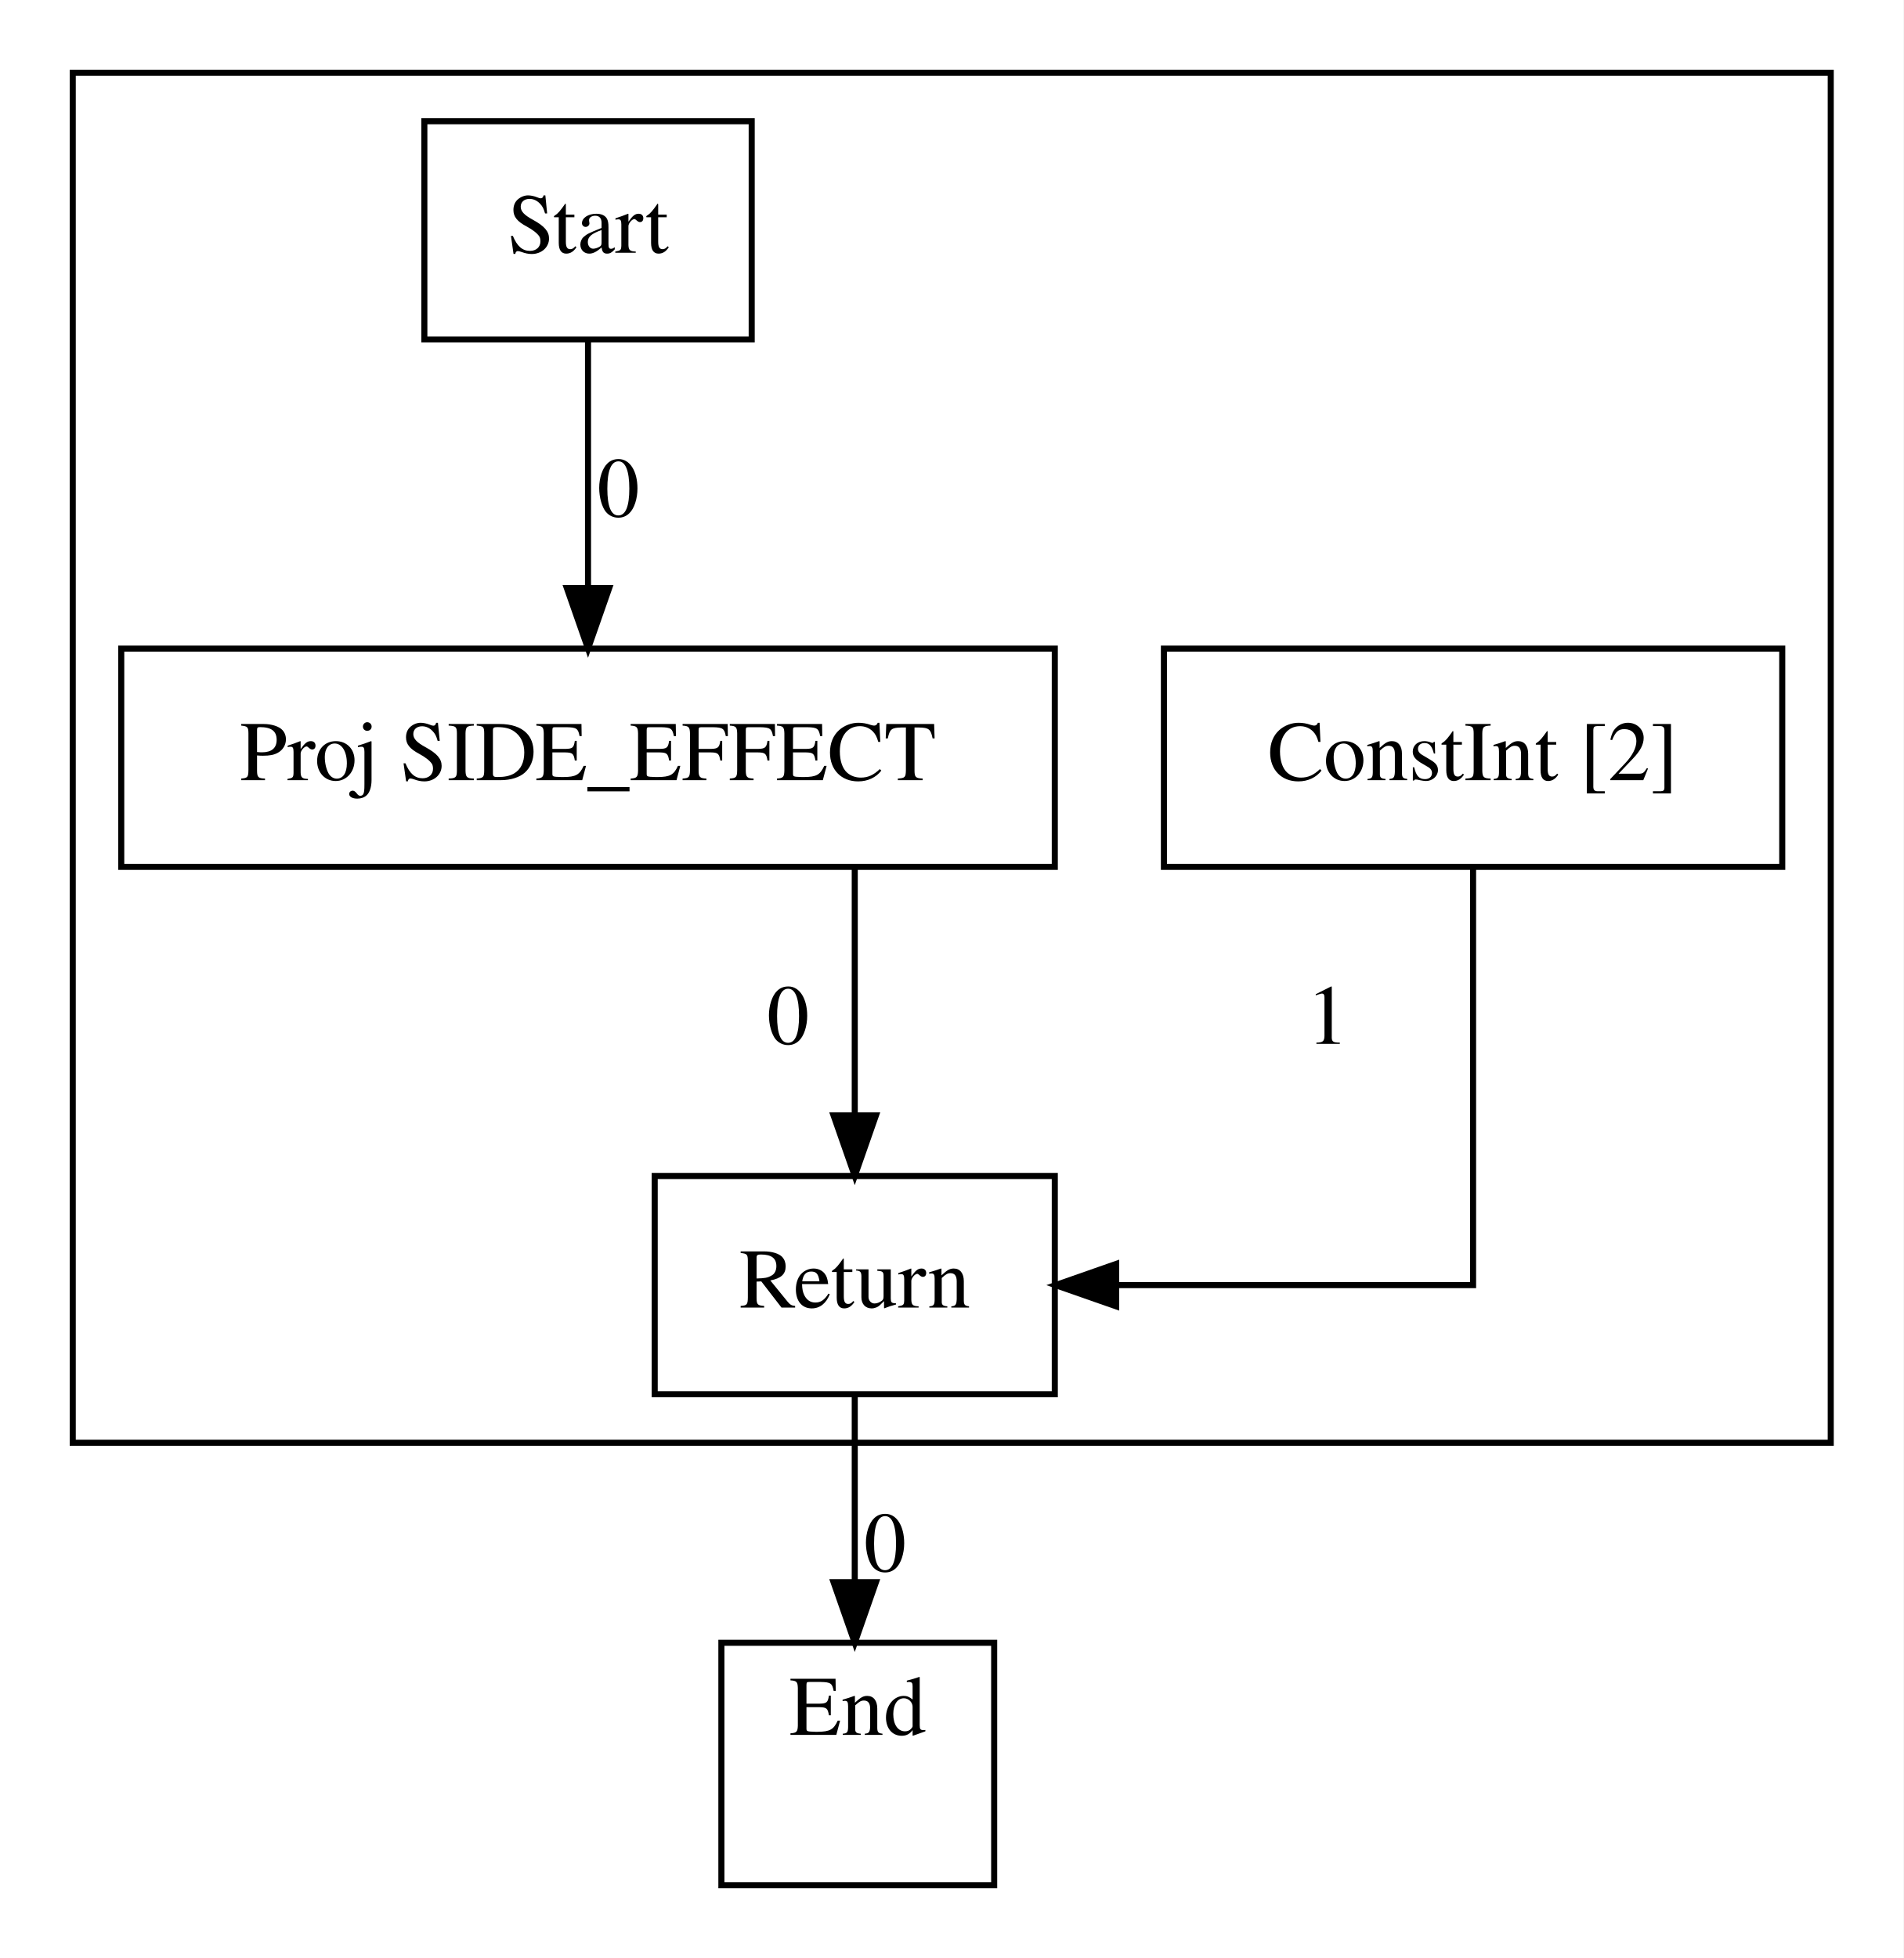
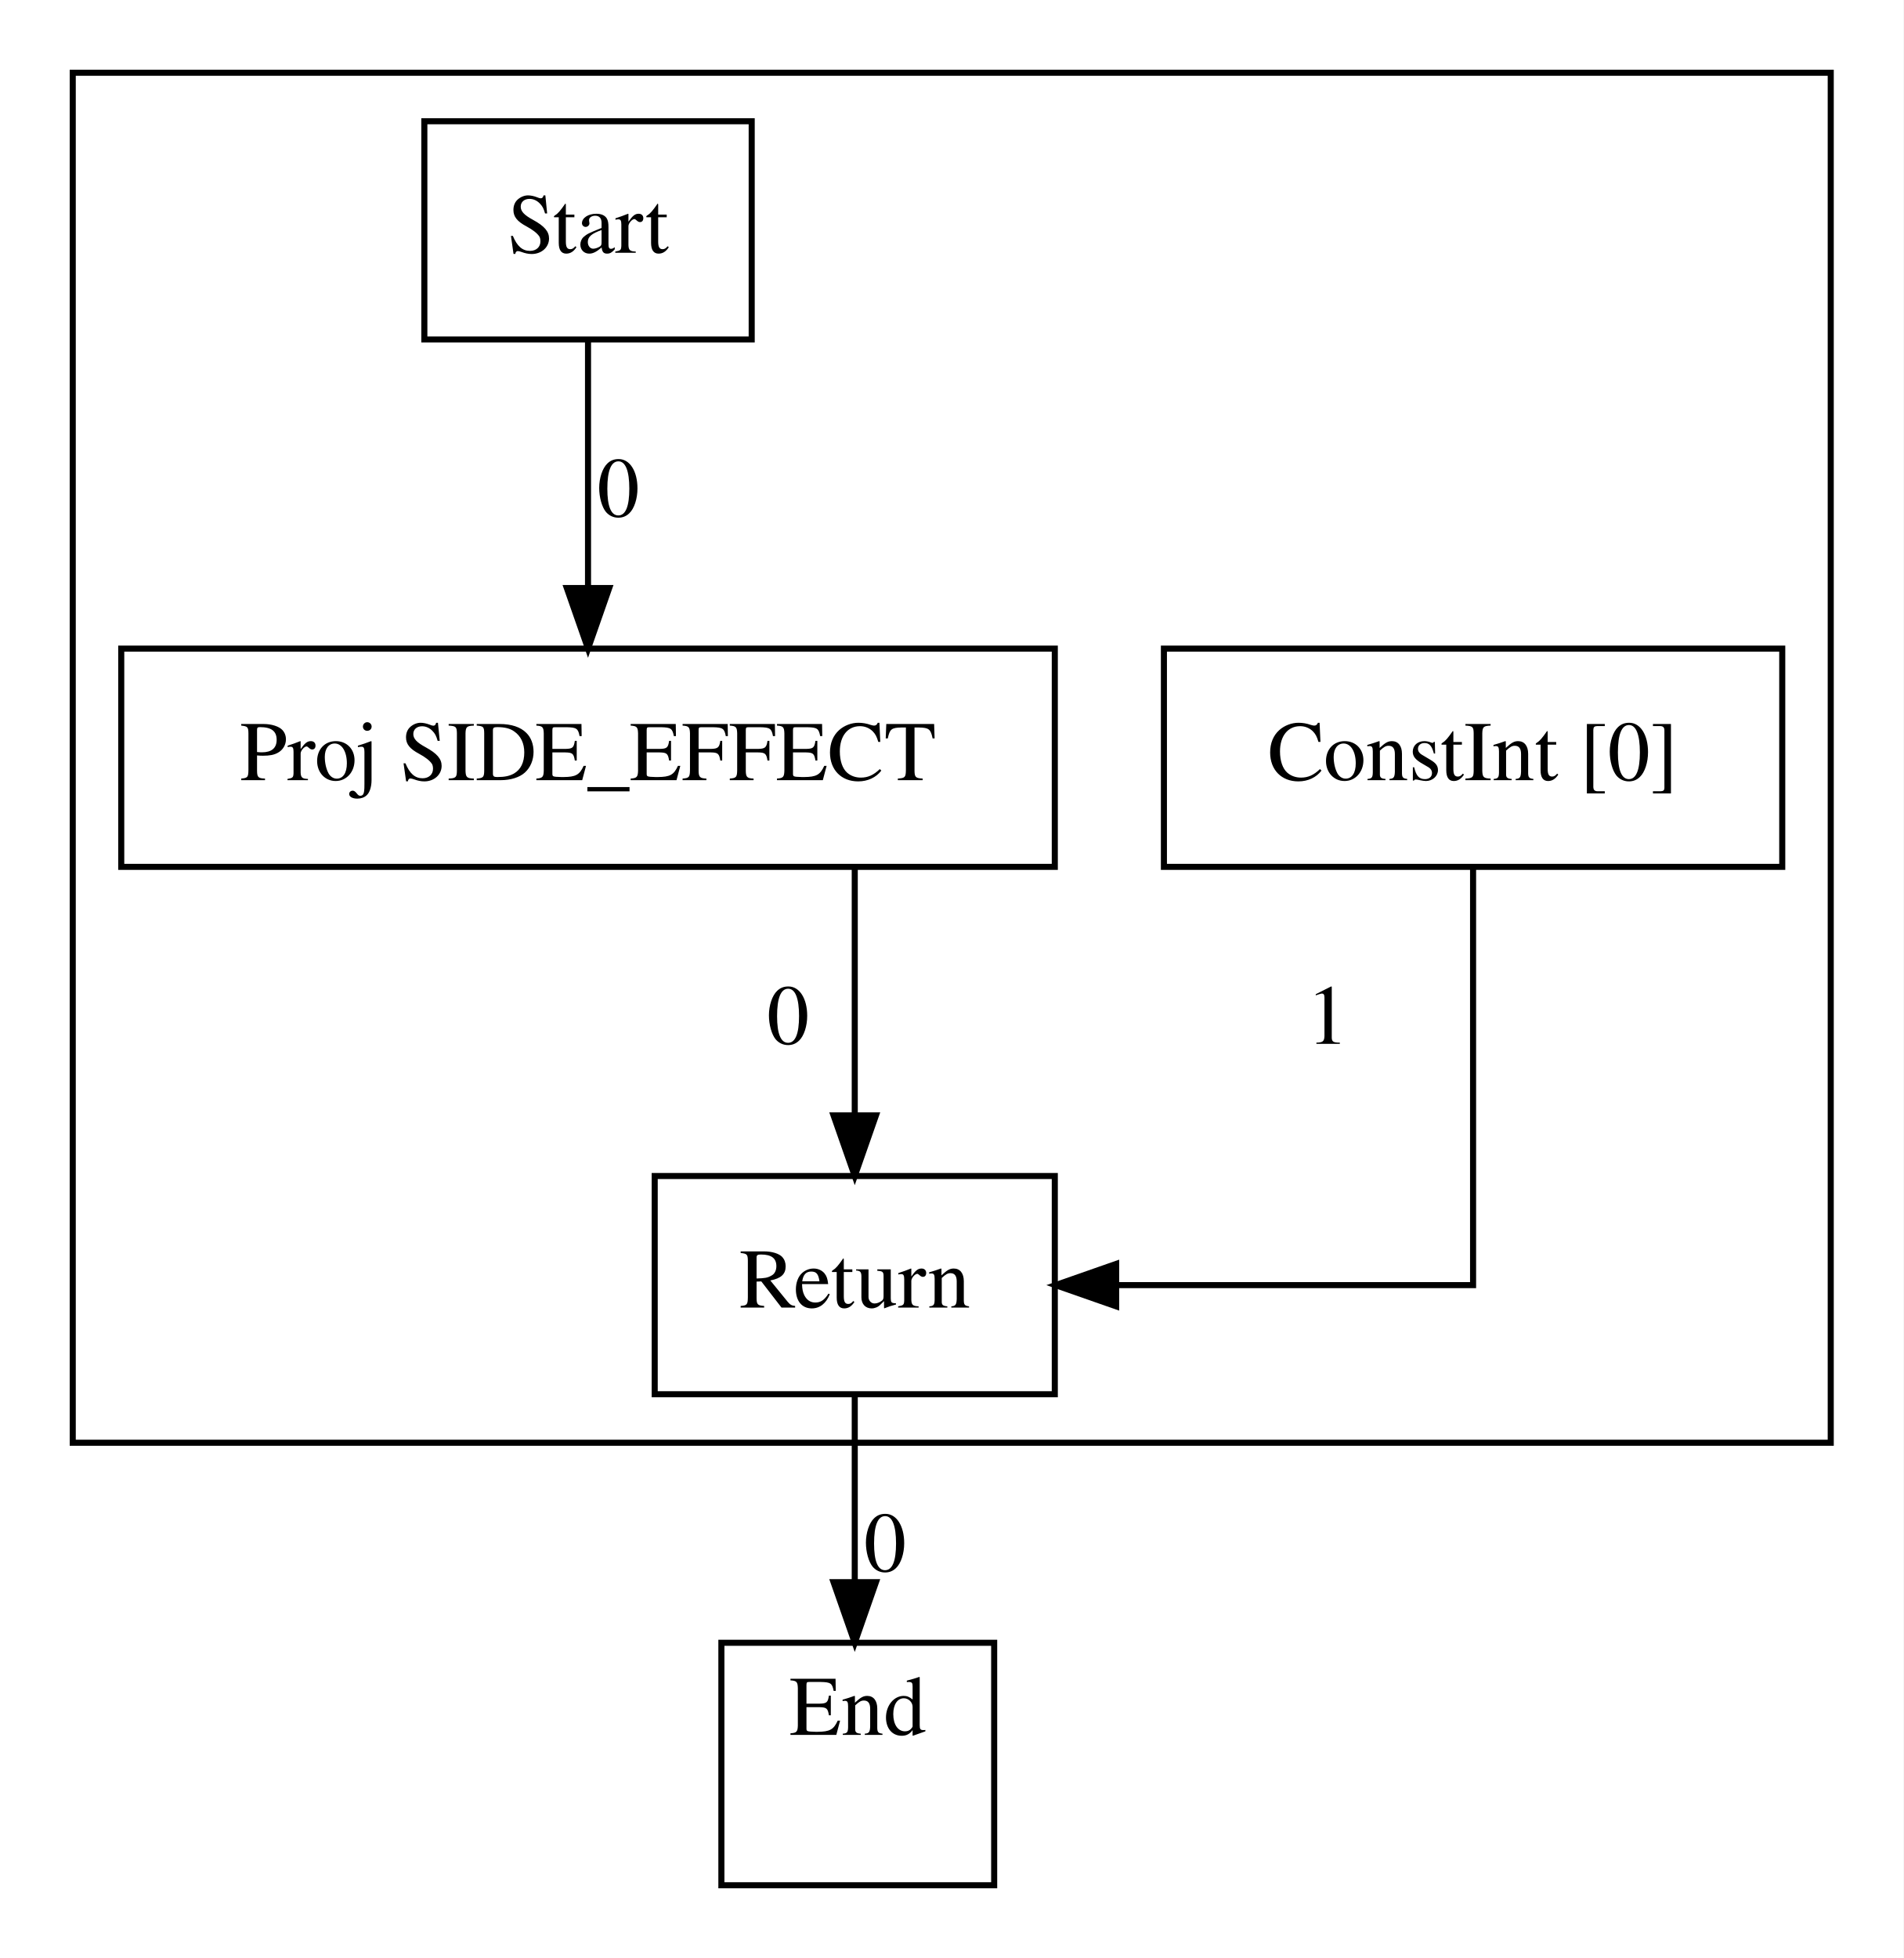
<svg xmlns="http://www.w3.org/2000/svg" xmlns:xlink="http://www.w3.org/1999/xlink" width="314pt" height="323pt" viewBox="0.00 0.00 314.00 323.00">
  <g id="graph0" class="graph" transform="scale(1 1) rotate(0) translate(4 319)">
    <polygon fill="white" stroke="transparent" points="-4,4 -4,-319 310,-319 310,4 -4,4" />
    <g id="clust1" class="cluster">
      <polygon fill="none" stroke="black" points="8,-81 8,-307 298,-307 298,-81 8,-81" />
    </g>
    <g id="clust2" class="cluster">
      <polygon fill="none" stroke="black" points="115,-8 115,-48 160,-48 160,-8 115,-8" />
      <text text-anchor="middle" x="137.5" y="-32.8" font-family="Times,serif" font-size="14.00">End</text>
    </g>
    <g id="node2" class="node">
      <g id="a_node2">
-         <a xlink:title="source span: [4:4|4:12]">
+         <a xlink:title="source span: [0:14|0:22]">
          <polygon fill="none" stroke="black" points="170,-125 104,-125 104,-89 170,-89 170,-125" />
          <text text-anchor="middle" x="137" y="-103.3" font-family="Times,serif" font-size="14.00">Return</text>
        </a>
      </g>
    </g>
    <g id="edge1" class="edge">
      <path fill="none" stroke="black" d="M137,-88.69C137,-88.69 137,-73.63 137,-58.39" />
      <polygon fill="black" stroke="black" points="140.5,-58 137,-48 133.5,-58 140.5,-58" />
      <text text-anchor="middle" x="142" y="-59.8" font-family="Times,serif" font-size="14.00">0</text>
    </g>
    <g id="node3" class="node">
      <g id="a_node3">
-         <a xlink:title="source span: [4:11|4:12]">
+         <a xlink:title="source span: [0:21|0:22]">
          <polygon fill="none" stroke="black" points="290,-212 188,-212 188,-176 290,-176 290,-212" />
-           <text text-anchor="middle" x="239" y="-190.3" font-family="Times,serif" font-size="14.00">ConstInt [2]</text>
+           <text text-anchor="middle" x="239" y="-190.3" font-family="Times,serif" font-size="14.00">ConstInt [0]</text>
        </a>
      </g>
    </g>
    <g id="edge4" class="edge">
      <path fill="none" stroke="black" d="M239,-175.97C239,-150.49 239,-107 239,-107 239,-107 180.12,-107 180.12,-107" />
      <polygon fill="black" stroke="black" points="180.12,-103.5 170.12,-107 180.12,-110.5 180.12,-103.5" />
      <text text-anchor="middle" x="215" y="-146.8" font-family="Times,serif" font-size="14.00">1</text>
    </g>
    <g id="node4" class="node">
      <g id="a_node4">
-         <a xlink:title="source span: [0:0|6:1]">
+         <a xlink:title="source span: [0:0|0:25]">
          <polygon fill="none" stroke="black" points="120,-299 66,-299 66,-263 120,-263 120,-299" />
          <text text-anchor="middle" x="93" y="-277.3" font-family="Times,serif" font-size="14.00">Start</text>
        </a>
      </g>
    </g>
    <g id="node5" class="node">
      <g id="a_node5">
-         <a xlink:title="source span: [0:0|6:1]">
+         <a xlink:title="source span: [0:0|0:25]">
          <polygon fill="none" stroke="black" points="170,-212 16,-212 16,-176 170,-176 170,-212" />
          <text text-anchor="middle" x="93" y="-190.3" font-family="Times,serif" font-size="14.00">Proj SIDE_EFFECT</text>
        </a>
      </g>
    </g>
    <g id="edge3" class="edge">
      <path fill="none" stroke="black" d="M93,-262.97C93,-262.97 93,-222 93,-222" />
      <polygon fill="black" stroke="black" points="96.5,-222 93,-212 89.5,-222 96.5,-222" />
      <text text-anchor="middle" x="98" y="-233.8" font-family="Times,serif" font-size="14.00">0</text>
    </g>
    <g id="edge2" class="edge">
      <path fill="none" stroke="black" d="M137,-175.97C137,-175.97 137,-135 137,-135" />
      <polygon fill="black" stroke="black" points="140.5,-135 137,-125 133.5,-135 140.5,-135" />
      <text text-anchor="middle" x="126" y="-146.8" font-family="Times,serif" font-size="14.00">0</text>
    </g>
  </g>
</svg>
